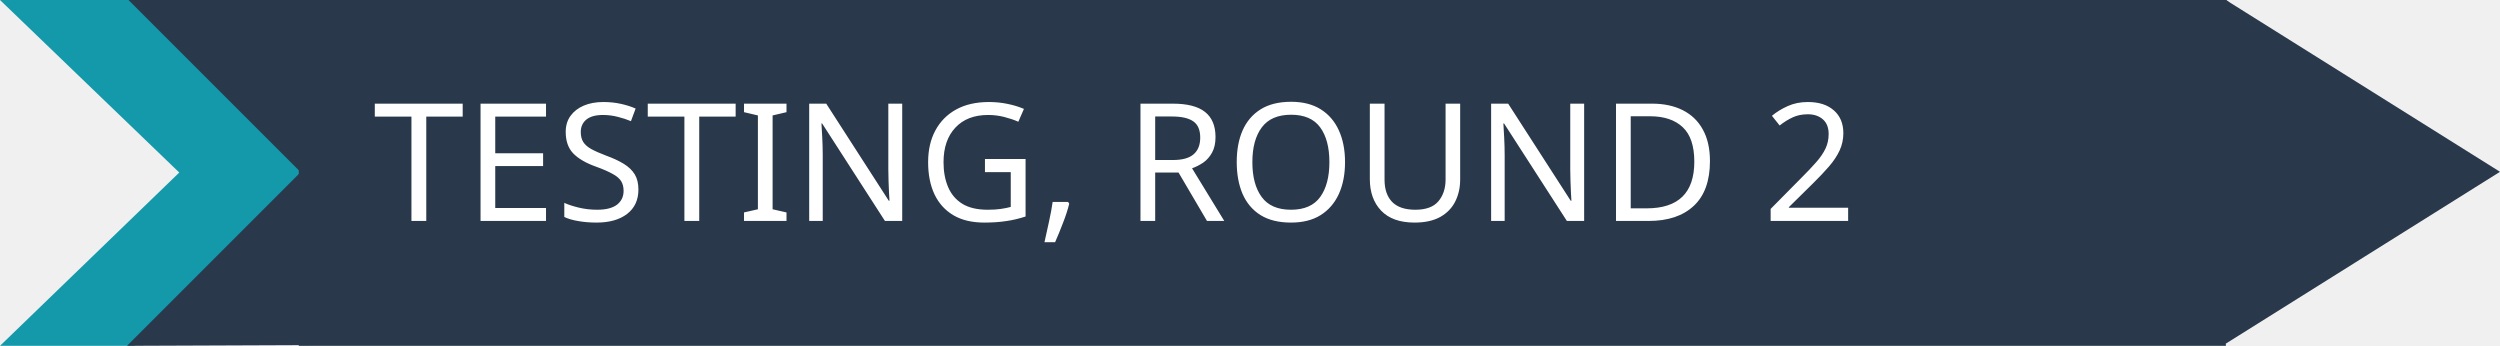
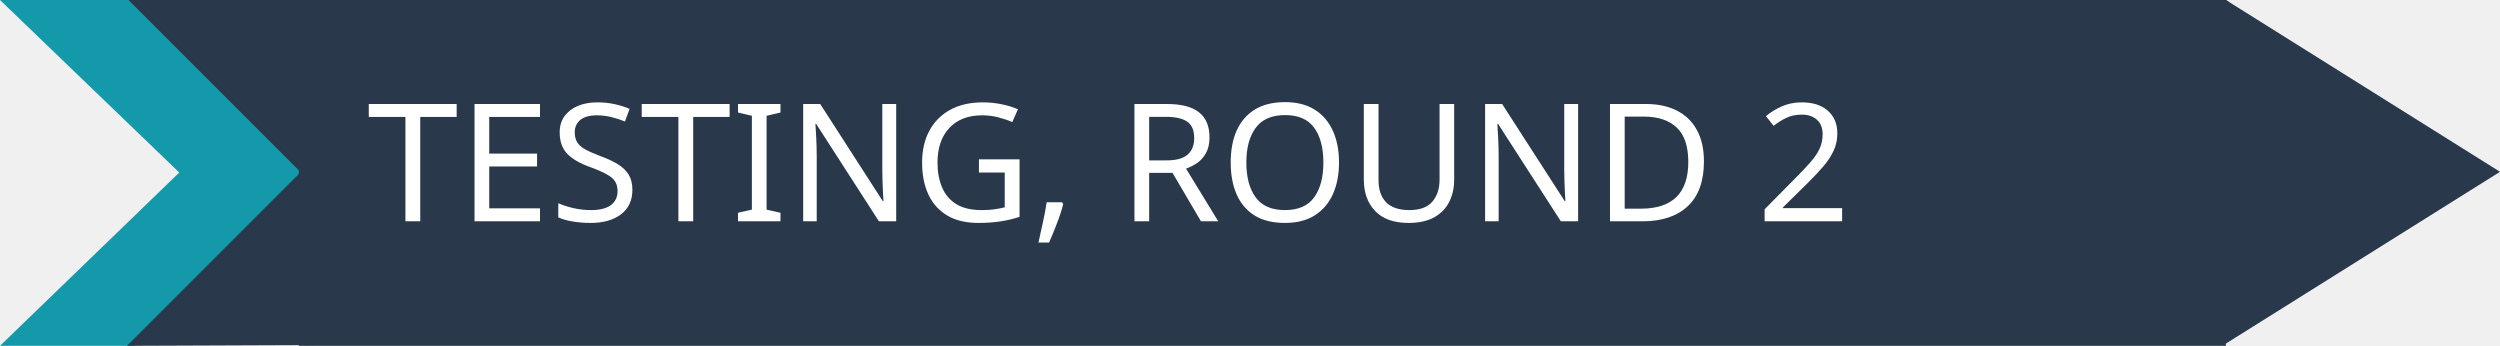
<svg xmlns="http://www.w3.org/2000/svg" version="1.1" id="Layer_1" x="0px" y="0px" viewBox="0 0 334.7 46.3" style="enable-background:new 0 0 334.7 46.3;" xml:space="preserve">
  <style type="text/css">
	.st0{fill:#1399AA;}
	.st1{fill:#29394B;}
	.st2{fill:#FFFFFF;}
- 	.st3{font-family:'Roboto-Bold';}
+ 	.st3{font-family:'RobotoCondensed-Bold';}
	.st4{font-size:22px;}
</style>
  <g id="Layer_1_1_">
    <polygon class="st0" points="18,0 0,0 24,23.1 0,46.3 18,46.3 41,23.1  " />
    <rect x="40" y="-0.9" class="st1" width="258" height="47.2" />
    <polygon class="st1" points="41,-0.2 41.1,23.9 17,-0.2  " />
    <polygon class="st1" points="41.8,46.2 41.9,21.4 17,46.3  " />
    <polygon class="st1" points="334.7,23 298,46 298,0  " />
    <path class="st1" d="M295.6,1.6c0.5,11.2-1.8,22.3-0.8,33.5c0,0.8,0.7,1.5,1.5,1.5c0.5,0,1-0.3,1.3-0.7c3-5.2,1.4-11.6,2.4-17.2   c0.3-1.9-2.6-2.7-2.9-0.8c-0.8,5.2,0.6,11.9-2,16.5l2.8,0.8c-0.9-11.2,1.4-22.3,0.8-33.5C298.5-0.3,295.5-0.4,295.6,1.6z" />
    <path class="st1" d="M298.8,44.1V33.4c0-0.8-0.7-1.5-1.5-1.5s-1.5,0.7-1.5,1.5v10.7c0,0.8,0.7,1.5,1.5,1.5S298.8,44.9,298.8,44.1z" />
    <path class="st1" d="M297.3,2.8c0.8,0,1.5-0.7,1.5-1.5s-0.7-1.5-1.5-1.5s-1.5,0.7-1.5,1.5S296.4,2.8,297.3,2.8z" />
    <path class="st1" d="M297.1,46.2c0.8,0,1.5-0.7,1.5-1.5s-0.7-1.5-1.5-1.5s-1.5,0.7-1.5,1.5S296.3,46.2,297.1,46.2z" />
  </g>
-   <g id="Layer_2_1_">
-     <text transform="matrix(1 0 0 1 49.96 29.58)" class="st2 st3 st4">TESTING, ROUND 2</text>
-   </g>
+   <text transform="matrix(1 0 0 1 49.154 29.6265)" class="st2 st3 st4">TESTING, ROUND 2</text>
</svg>
